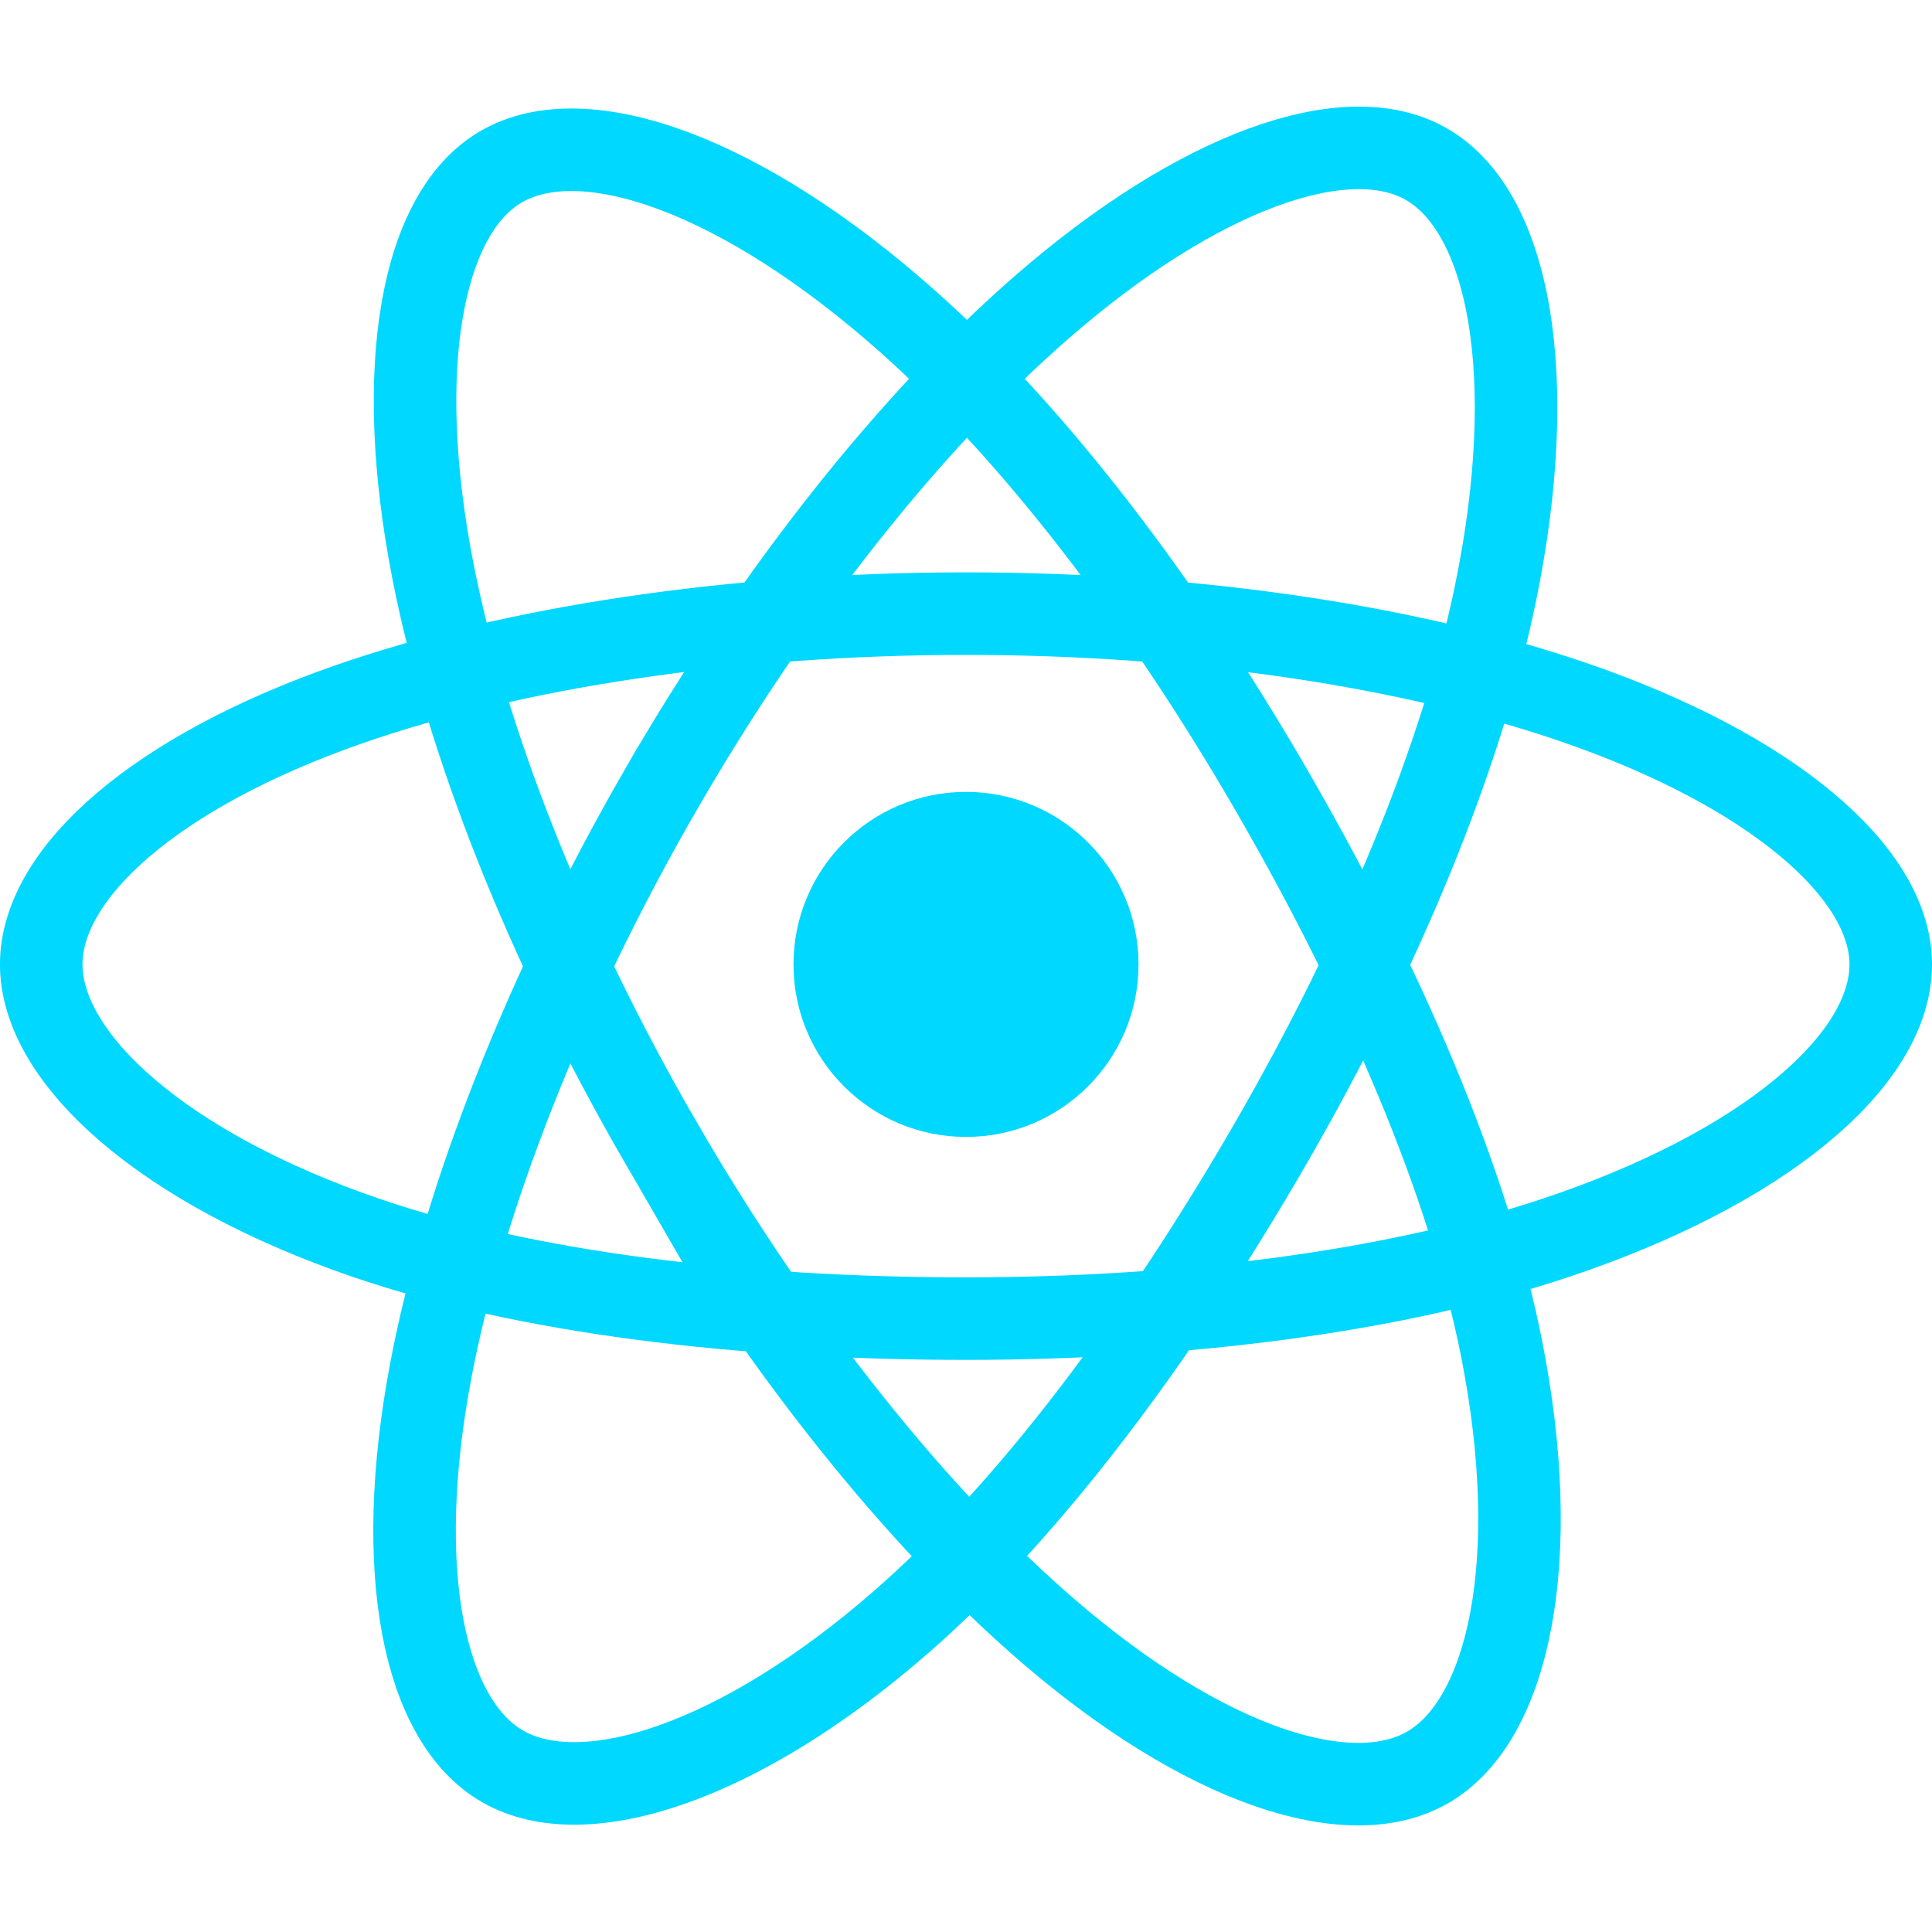
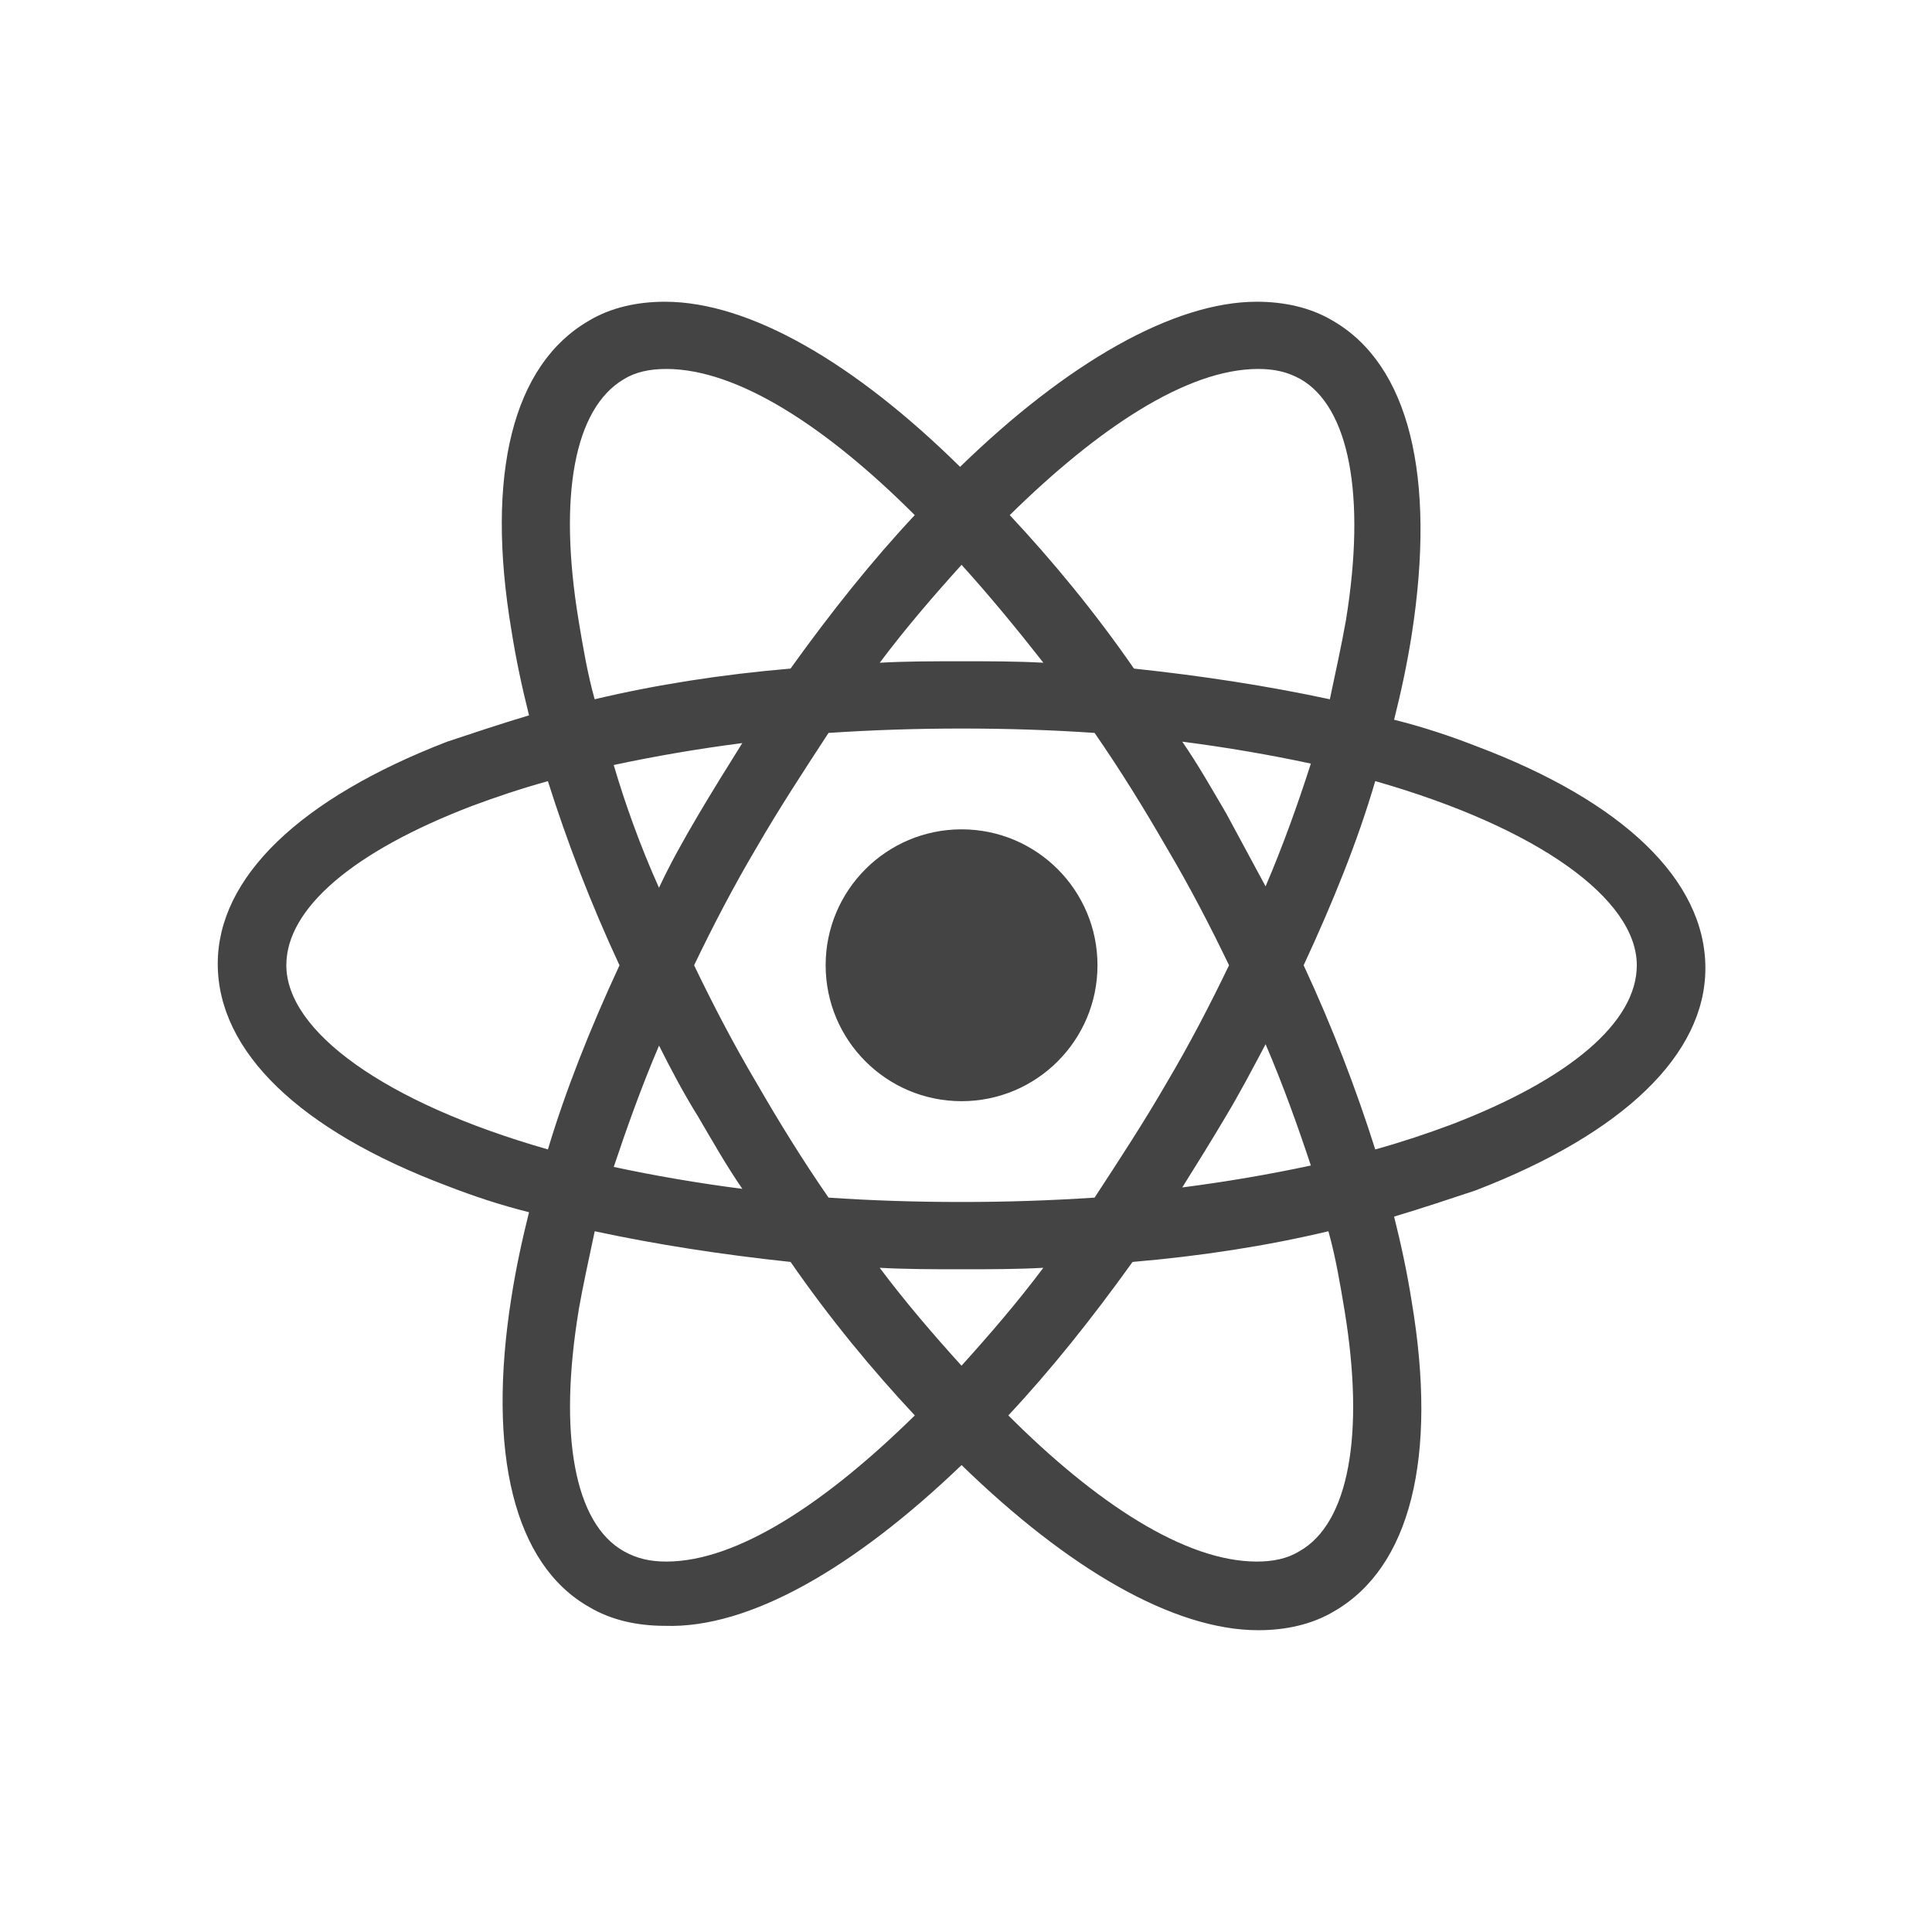
- <svg xmlns="http://www.w3.org/2000/svg" width="64" height="64" viewBox="0 0 32 32">
-   <g transform="matrix(.05696 0 0 .05696 .647744 2.43826)" fill="none" fill-rule="evenodd">
-     <circle r="50.167" cy="237.628" cx="269.529" fill="#00d8ff" />
-     <g stroke="#00d8ff" stroke-width="24">
-       <path d="M269.53 135.628c67.356 0 129.928 9.665 177.107 25.907 56.844 19.57 91.794 49.233 91.794 76.093 0 27.99-37.04 59.503-98.083 79.728-46.15 15.29-106.88 23.272-170.818 23.272-65.554 0-127.63-7.492-174.3-23.44-59.046-20.182-94.61-52.103-94.61-79.56 0-26.642 33.37-56.076 89.415-75.616 47.355-16.51 111.472-26.384 179.486-26.384z" />
-       <path d="M180.736 186.922c33.65-58.348 73.28-107.724 110.92-140.48C337.006 6.976 380.163-8.48 403.43 4.937c24.248 13.983 33.042 61.814 20.067 124.796-9.8 47.618-33.234 104.212-65.176 159.6-32.75 56.788-70.25 106.82-107.377 139.272-46.98 41.068-92.4 55.93-116.185 42.213-23.08-13.3-31.906-56.92-20.834-115.233 9.355-49.27 32.832-109.745 66.8-168.664z" />
-       <path d="M180.82 289.482C147.075 231.2 124.1 172.195 114.51 123.227c-11.544-59-3.382-104.11 19.864-117.566 24.224-14.024 70.055 2.244 118.14 44.94 36.356 32.28 73.688 80.837 105.723 136.173 32.844 56.733 57.46 114.21 67.036 162.582 12.117 61.213 2.31 107.984-21.453 121.74-23.057 13.348-65.25-.784-110.24-39.5-38.013-32.71-78.682-83.253-112.76-142.115z" />
-     </g>
-   </g>
+ <svg xmlns="http://www.w3.org/2000/svg" width="800px" height="800px" viewBox="0 -1 34 34" version="1.1">
+   <path fill="#444444" d="M19.314 15.987c0 1.321-1.071 2.392-2.392 2.392s-2.392-1.071-2.392-2.392c0-1.321 1.071-2.392 2.392-2.392s2.392 1.071 2.392 2.392z" />
+   <path fill="#444444" d="M16.922 24.783c1.878 1.826 3.729 2.906 5.221 2.906 0.489 0 0.952-0.103 1.337-0.334 1.337-0.772 1.826-2.701 1.363-5.453-0.077-0.489-0.18-0.977-0.309-1.492 0.514-0.154 0.977-0.309 1.44-0.463 2.598-1.003 4.038-2.392 4.038-3.909 0-1.543-1.44-2.932-4.038-3.909-0.463-0.18-0.926-0.334-1.44-0.463 0.129-0.514 0.232-1.003 0.309-1.492 0.437-2.803-0.051-4.758-1.389-5.53-0.386-0.231-0.849-0.334-1.337-0.334-1.466 0-3.344 1.080-5.221 2.906-1.852-1.826-3.704-2.906-5.195-2.906-0.489 0-0.952 0.103-1.337 0.334-1.337 0.772-1.826 2.701-1.363 5.453 0.077 0.489 0.18 0.977 0.309 1.492-0.514 0.154-0.977 0.309-1.44 0.463-2.598 1.003-4.038 2.392-4.038 3.909 0 1.543 1.44 2.932 4.038 3.909 0.463 0.18 0.926 0.334 1.44 0.463-0.129 0.514-0.232 1.003-0.309 1.492-0.437 2.752 0.051 4.707 1.363 5.453 0.386 0.232 0.849 0.334 1.337 0.334 1.492 0.051 3.344-1.029 5.221-2.829v0zM15.481 21.311c0.463 0.026 0.952 0.026 1.44 0.026s0.977 0 1.44-0.026c-0.463 0.617-0.952 1.183-1.44 1.723-0.489-0.54-0.977-1.106-1.44-1.723zM12.292 18.662c0.257 0.437 0.489 0.849 0.772 1.26-0.797-0.103-1.543-0.232-2.263-0.386 0.232-0.694 0.489-1.415 0.797-2.135 0.206 0.411 0.437 0.849 0.694 1.26zM10.8 12.463c0.72-0.154 1.466-0.283 2.263-0.386-0.257 0.412-0.514 0.823-0.772 1.26s-0.489 0.849-0.694 1.286c-0.334-0.746-0.592-1.466-0.797-2.161zM12.215 15.987c0.334-0.694 0.694-1.389 1.106-2.083 0.386-0.669 0.823-1.337 1.26-2.006 0.772-0.051 1.543-0.077 2.341-0.077 0.823 0 1.595 0.026 2.341 0.077 0.463 0.669 0.874 1.337 1.26 2.006 0.412 0.694 0.772 1.389 1.106 2.083-0.334 0.694-0.694 1.389-1.106 2.083-0.386 0.669-0.823 1.337-1.26 2.006-0.772 0.051-1.543 0.077-2.341 0.077-0.823 0-1.595-0.026-2.341-0.077-0.463-0.669-0.874-1.337-1.26-2.006-0.412-0.695-0.772-1.389-1.106-2.083v0zM22.272 14.598l-0.694-1.286c-0.257-0.437-0.489-0.849-0.772-1.26 0.797 0.103 1.543 0.232 2.263 0.386-0.231 0.72-0.489 1.44-0.797 2.161v0zM22.272 17.376c0.309 0.72 0.566 1.44 0.797 2.135-0.72 0.154-1.466 0.283-2.263 0.386 0.257-0.412 0.514-0.823 0.772-1.26 0.232-0.386 0.463-0.823 0.694-1.26v0zM22.863 26.301c-0.206 0.129-0.463 0.18-0.746 0.18-1.26 0-2.829-1.029-4.372-2.572 0.746-0.797 1.466-1.698 2.186-2.701 1.209-0.103 2.366-0.283 3.447-0.54 0.129 0.463 0.206 0.926 0.283 1.389 0.36 2.186 0.077 3.755-0.797 4.244zM24.201 12.746c2.881 0.823 4.604 2.083 4.604 3.241 0 1.003-1.183 2.006-3.266 2.804-0.412 0.154-0.874 0.309-1.337 0.437-0.334-1.055-0.746-2.135-1.26-3.241 0.514-1.106 0.952-2.186 1.26-3.241v0zM22.143 5.493c0.283 0 0.514 0.051 0.746 0.18 0.849 0.489 1.157 2.032 0.797 4.244-0.077 0.437-0.18 0.9-0.283 1.389-1.080-0.232-2.238-0.412-3.447-0.54-0.694-1.003-1.44-1.903-2.186-2.701 1.543-1.518 3.112-2.572 4.372-2.572zM18.362 10.663c-0.463-0.026-0.952-0.026-1.44-0.026s-0.977 0-1.44 0.026c0.463-0.617 0.952-1.183 1.44-1.723 0.489 0.54 0.977 1.132 1.44 1.723v0zM10.98 5.673c0.206-0.129 0.463-0.18 0.746-0.18 1.26 0 2.829 1.029 4.372 2.572-0.746 0.797-1.466 1.697-2.186 2.701-1.209 0.103-2.366 0.283-3.447 0.54-0.129-0.463-0.206-0.926-0.283-1.389-0.36-2.186-0.077-3.729 0.797-4.244v0zM9.643 19.228c-2.881-0.823-4.604-2.083-4.604-3.241 0-1.003 1.183-2.006 3.266-2.803 0.412-0.154 0.874-0.309 1.337-0.437 0.334 1.055 0.746 2.135 1.26 3.241-0.514 1.106-0.952 2.212-1.26 3.241zM10.183 22.057c0.077-0.437 0.18-0.9 0.283-1.389 1.080 0.232 2.238 0.412 3.447 0.54 0.694 1.003 1.44 1.903 2.186 2.701-1.543 1.517-3.112 2.572-4.372 2.572-0.283 0-0.514-0.051-0.746-0.18-0.875-0.489-1.157-2.058-0.797-4.244z" />
</svg>
